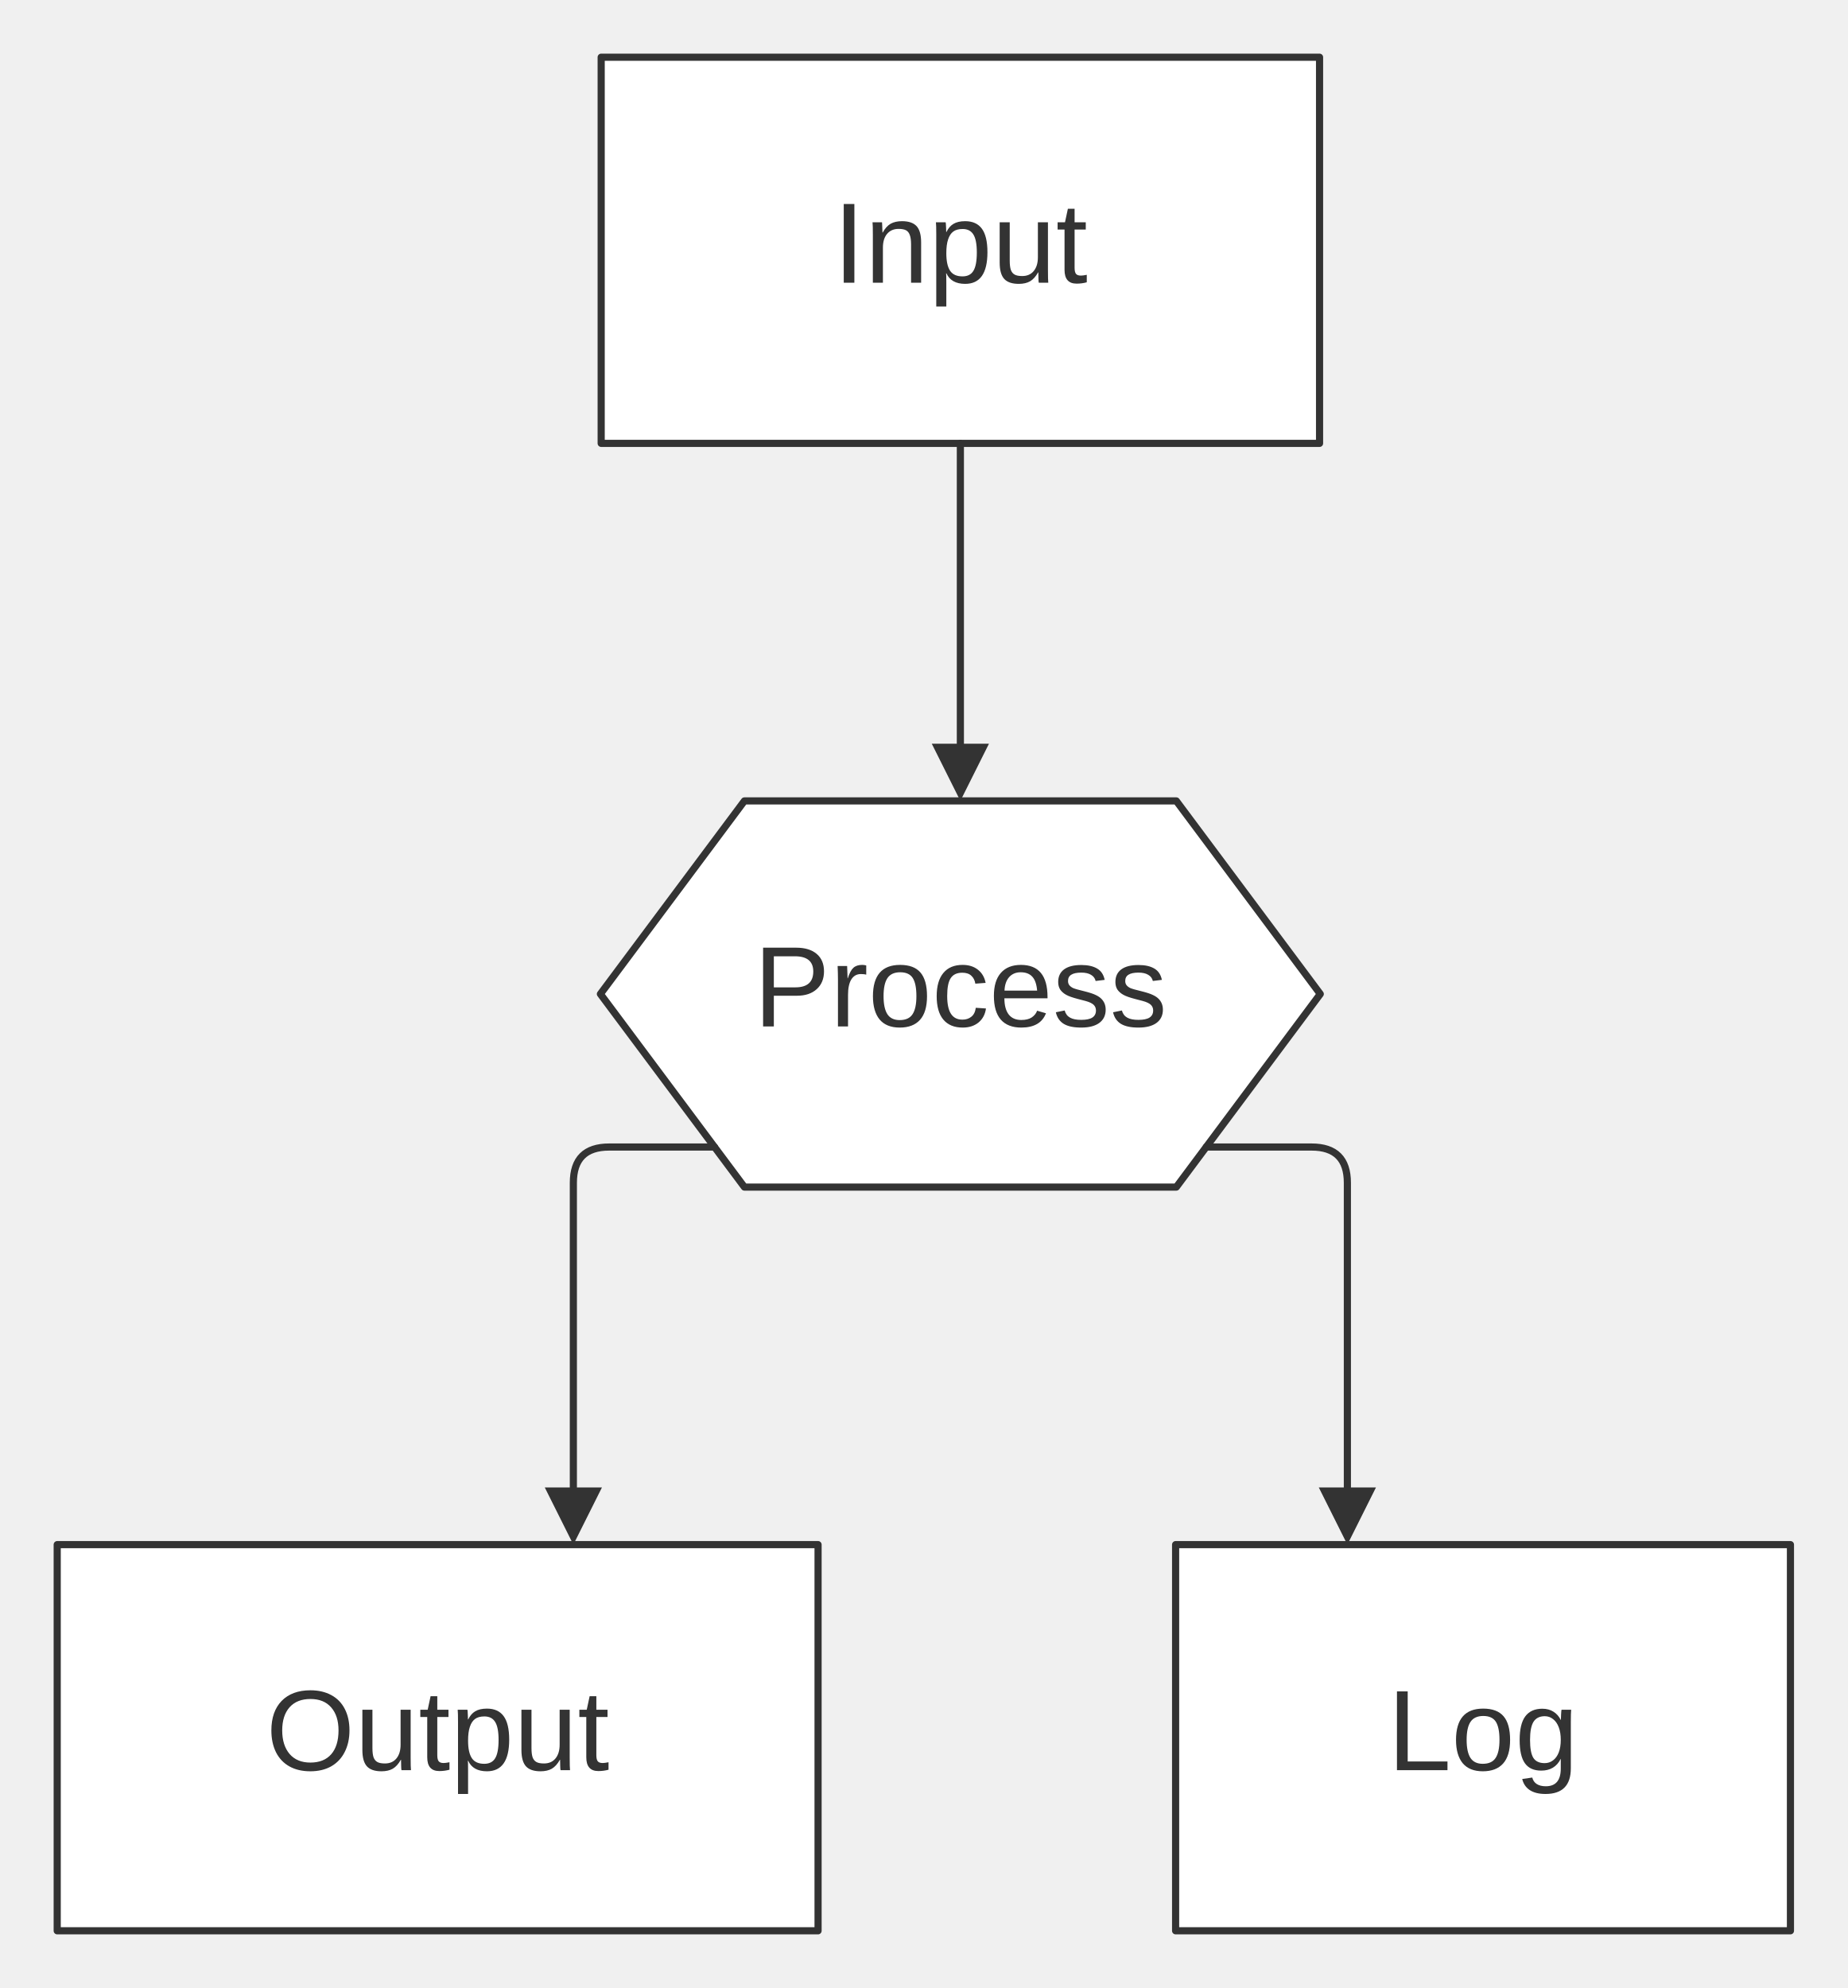
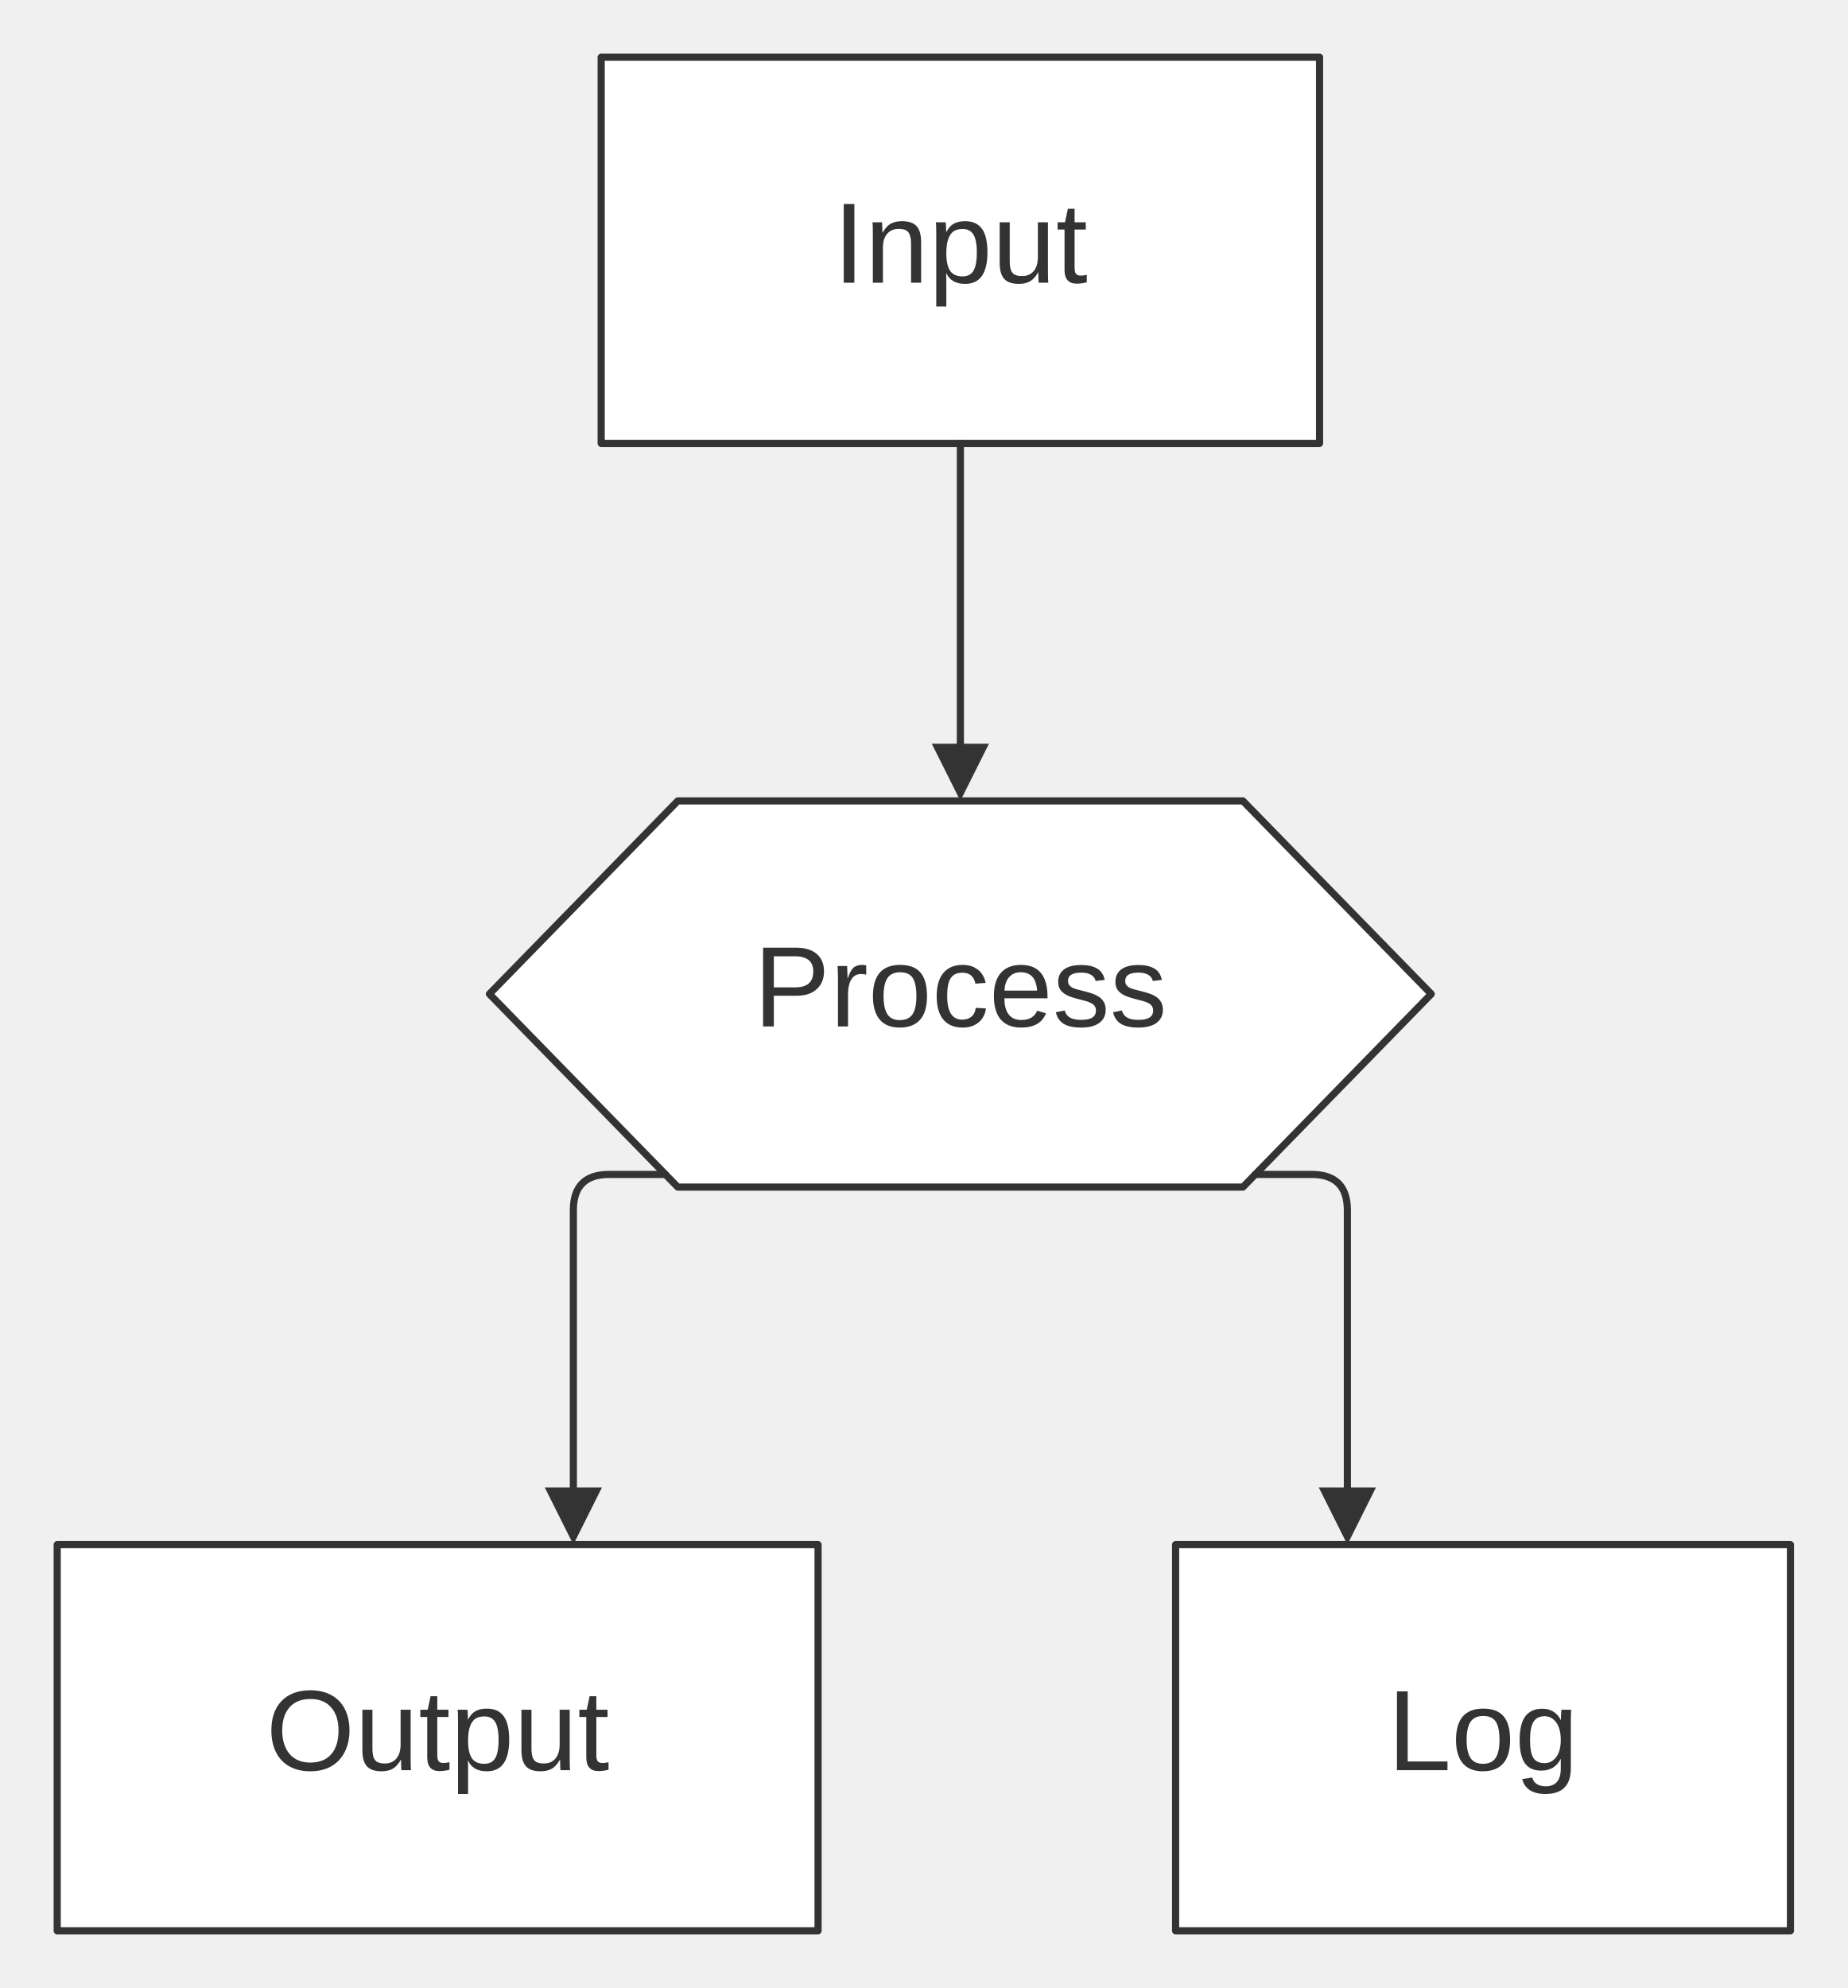
<svg xmlns="http://www.w3.org/2000/svg" width="100%" viewBox="0 0 258.38 278.00" style="max-width: 258.38px; background-color: transparent;" font-family="&quot;trebuchet ms&quot;, verdana, arial, sans-serif" font-size="16.00">
  <defs>
    <marker id="arrowhead" viewBox="0 0 10.00 10.00" refX="5.00" refY="5.00" markerWidth="8.00" markerHeight="8.00" orient="auto-start-reverse" markerUnits="userSpaceOnUse">
      <path d="M 0 0 L 10.00 5.00 L 0 10.00 z" fill="#333" />
    </marker>
    <marker id="crosshead" viewBox="0 0 11.00 11.00" refX="12.00" refY="5.20" markerWidth="11.00" markerHeight="11.00" orient="auto-start-reverse" markerUnits="userSpaceOnUse">
      <path d="M 1,1 l 9,9 M 10,1 l -9,9" stroke="#333" stroke-width="2" />
    </marker>
    <marker id="circlehead" viewBox="0 0 10.00 10.00" refX="11.00" refY="5.00" markerWidth="11.00" markerHeight="11.00" orient="auto-start-reverse" markerUnits="userSpaceOnUse">
      <circle cx="5" cy="5" r="5" stroke="#333" stroke-width="1" fill="#333" />
    </marker>
    <marker id="open-arrowhead" viewBox="0 0 10.00 10.00" refX="5.00" refY="5.00" markerWidth="8.00" markerHeight="8.00" orient="auto-start-reverse" markerUnits="userSpaceOnUse">
      <polygon points="0,0 10.00,5.00 0,10.00" fill="white" stroke="#333" stroke-width="1" />
    </marker>
    <marker id="diamondhead" viewBox="0 0 12.00 12.00" refX="6.00" refY="6.00" markerWidth="12.00" markerHeight="12.00" orient="auto-start-reverse" markerUnits="userSpaceOnUse">
      <polygon points="0,6.00 6.00,0 12.00,6.00 6.00,12.00" fill="#333" />
    </marker>
    <marker id="open-diamondhead" viewBox="0 0 12.00 12.00" refX="6.00" refY="6.00" markerWidth="12.00" markerHeight="12.00" orient="auto-start-reverse" markerUnits="userSpaceOnUse">
      <polygon points="0,6.00 6.00,0 12.00,6.00 6.00,12.00" fill="white" stroke="#333" stroke-width="1" />
    </marker>
  </defs>
  <g transform="translate(0.00,0.00)">
    <g class="nodes">
-       <polygon points="104.10,112.00 164.50,112.00 184.63,139.00 164.50,166.00 104.10,166.00 83.96,139.00" fill="white" stroke="#333" stroke-width="1.00" stroke-linejoin="round" />
+       <polygon points="94.78,112.00 173.81,112.00 200.15,139.00 173.81,166.00 94.78,166.00 68.44,139.00" fill="white" stroke="#333" stroke-width="1.00" stroke-linejoin="round" />
      <text x="134.30" y="139.00" text-anchor="middle" dominant-baseline="middle" fill="#333">Process</text>
      <rect x="8.00" y="216.00" width="106.40" height="54.00" fill="white" stroke="#333" stroke-width="1.00" stroke-linejoin="round" />
      <text x="61.20" y="243.00" text-anchor="middle" dominant-baseline="middle" fill="#333">Output</text>
      <rect x="84.07" y="8.00" width="100.46" height="54.00" fill="white" stroke="#333" stroke-width="1.00" stroke-linejoin="round" />
      <text x="134.30" y="35.00" text-anchor="middle" dominant-baseline="middle" fill="#333">Input</text>
      <rect x="164.40" y="216.00" width="85.98" height="54.00" fill="white" stroke="#333" stroke-width="1.00" stroke-linejoin="round" />
      <text x="207.39" y="243.00" text-anchor="middle" dominant-baseline="middle" fill="#333">Log</text>
    </g>
    <g class="edgePaths">
-       <path d="M99.92,160.40 L85.18,160.40 Q80.18,160.40 80.18,165.40 L80.18,212.00" stroke="#333" stroke-width="1.00" fill="none" stroke-linecap="round" stroke-linejoin="round" marker-end="url(#arrowhead)" />
+       <path d="M93.05,164.23 L85.18,164.23 Q80.18,164.23 80.18,169.23 L80.18,212.00" stroke="#333" stroke-width="1.00" fill="none" stroke-linecap="round" stroke-linejoin="round" marker-end="url(#arrowhead)" />
      <path d="M134.30,62.00 L134.30,108.00" stroke="#333" stroke-width="1.00" fill="none" stroke-linecap="round" stroke-linejoin="round" marker-end="url(#arrowhead)" />
-       <path d="M168.68,160.40 L183.42,160.40 Q188.42,160.40 188.42,165.40 L188.42,212.00" stroke="#333" stroke-width="1.00" fill="none" stroke-linecap="round" stroke-linejoin="round" marker-end="url(#arrowhead)" />
+       <path d="M175.54,164.23 L183.42,164.23 Q188.42,164.23 188.42,169.23 L188.42,212.00" stroke="#333" stroke-width="1.00" fill="none" stroke-linecap="round" stroke-linejoin="round" marker-end="url(#arrowhead)" />
    </g>
    <g class="edgeLabels">
    </g>
  </g>
</svg>
